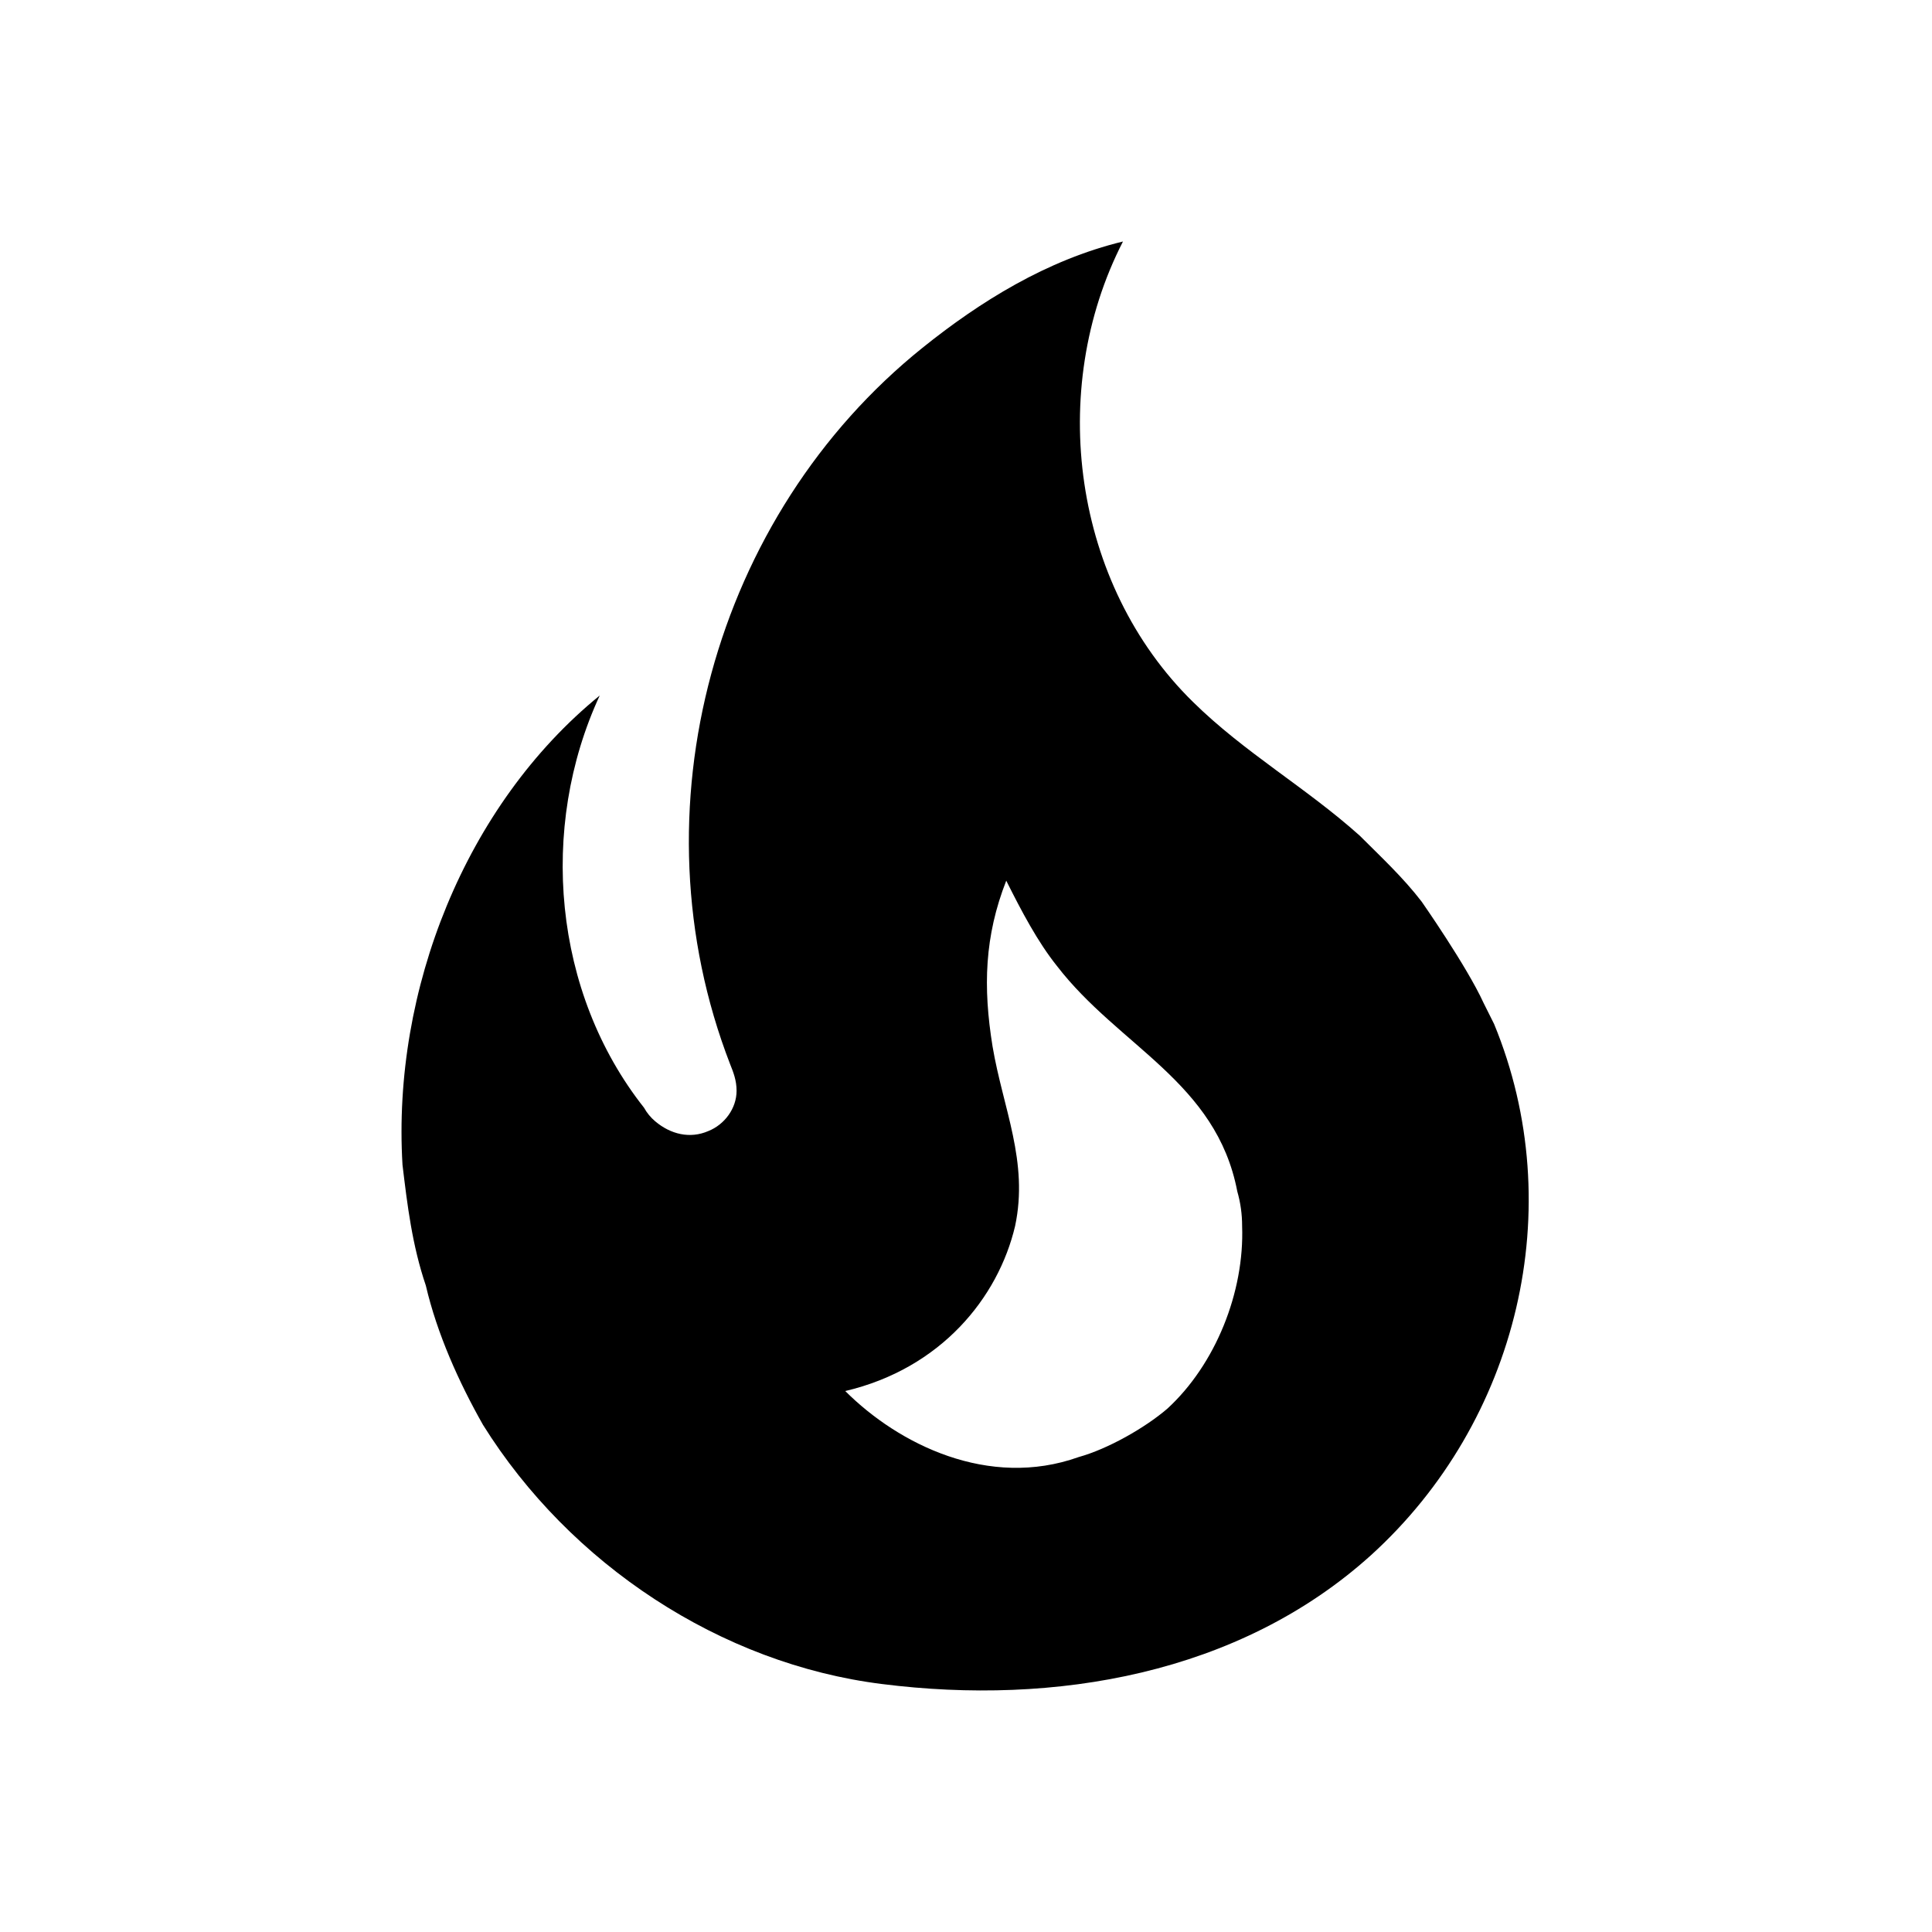
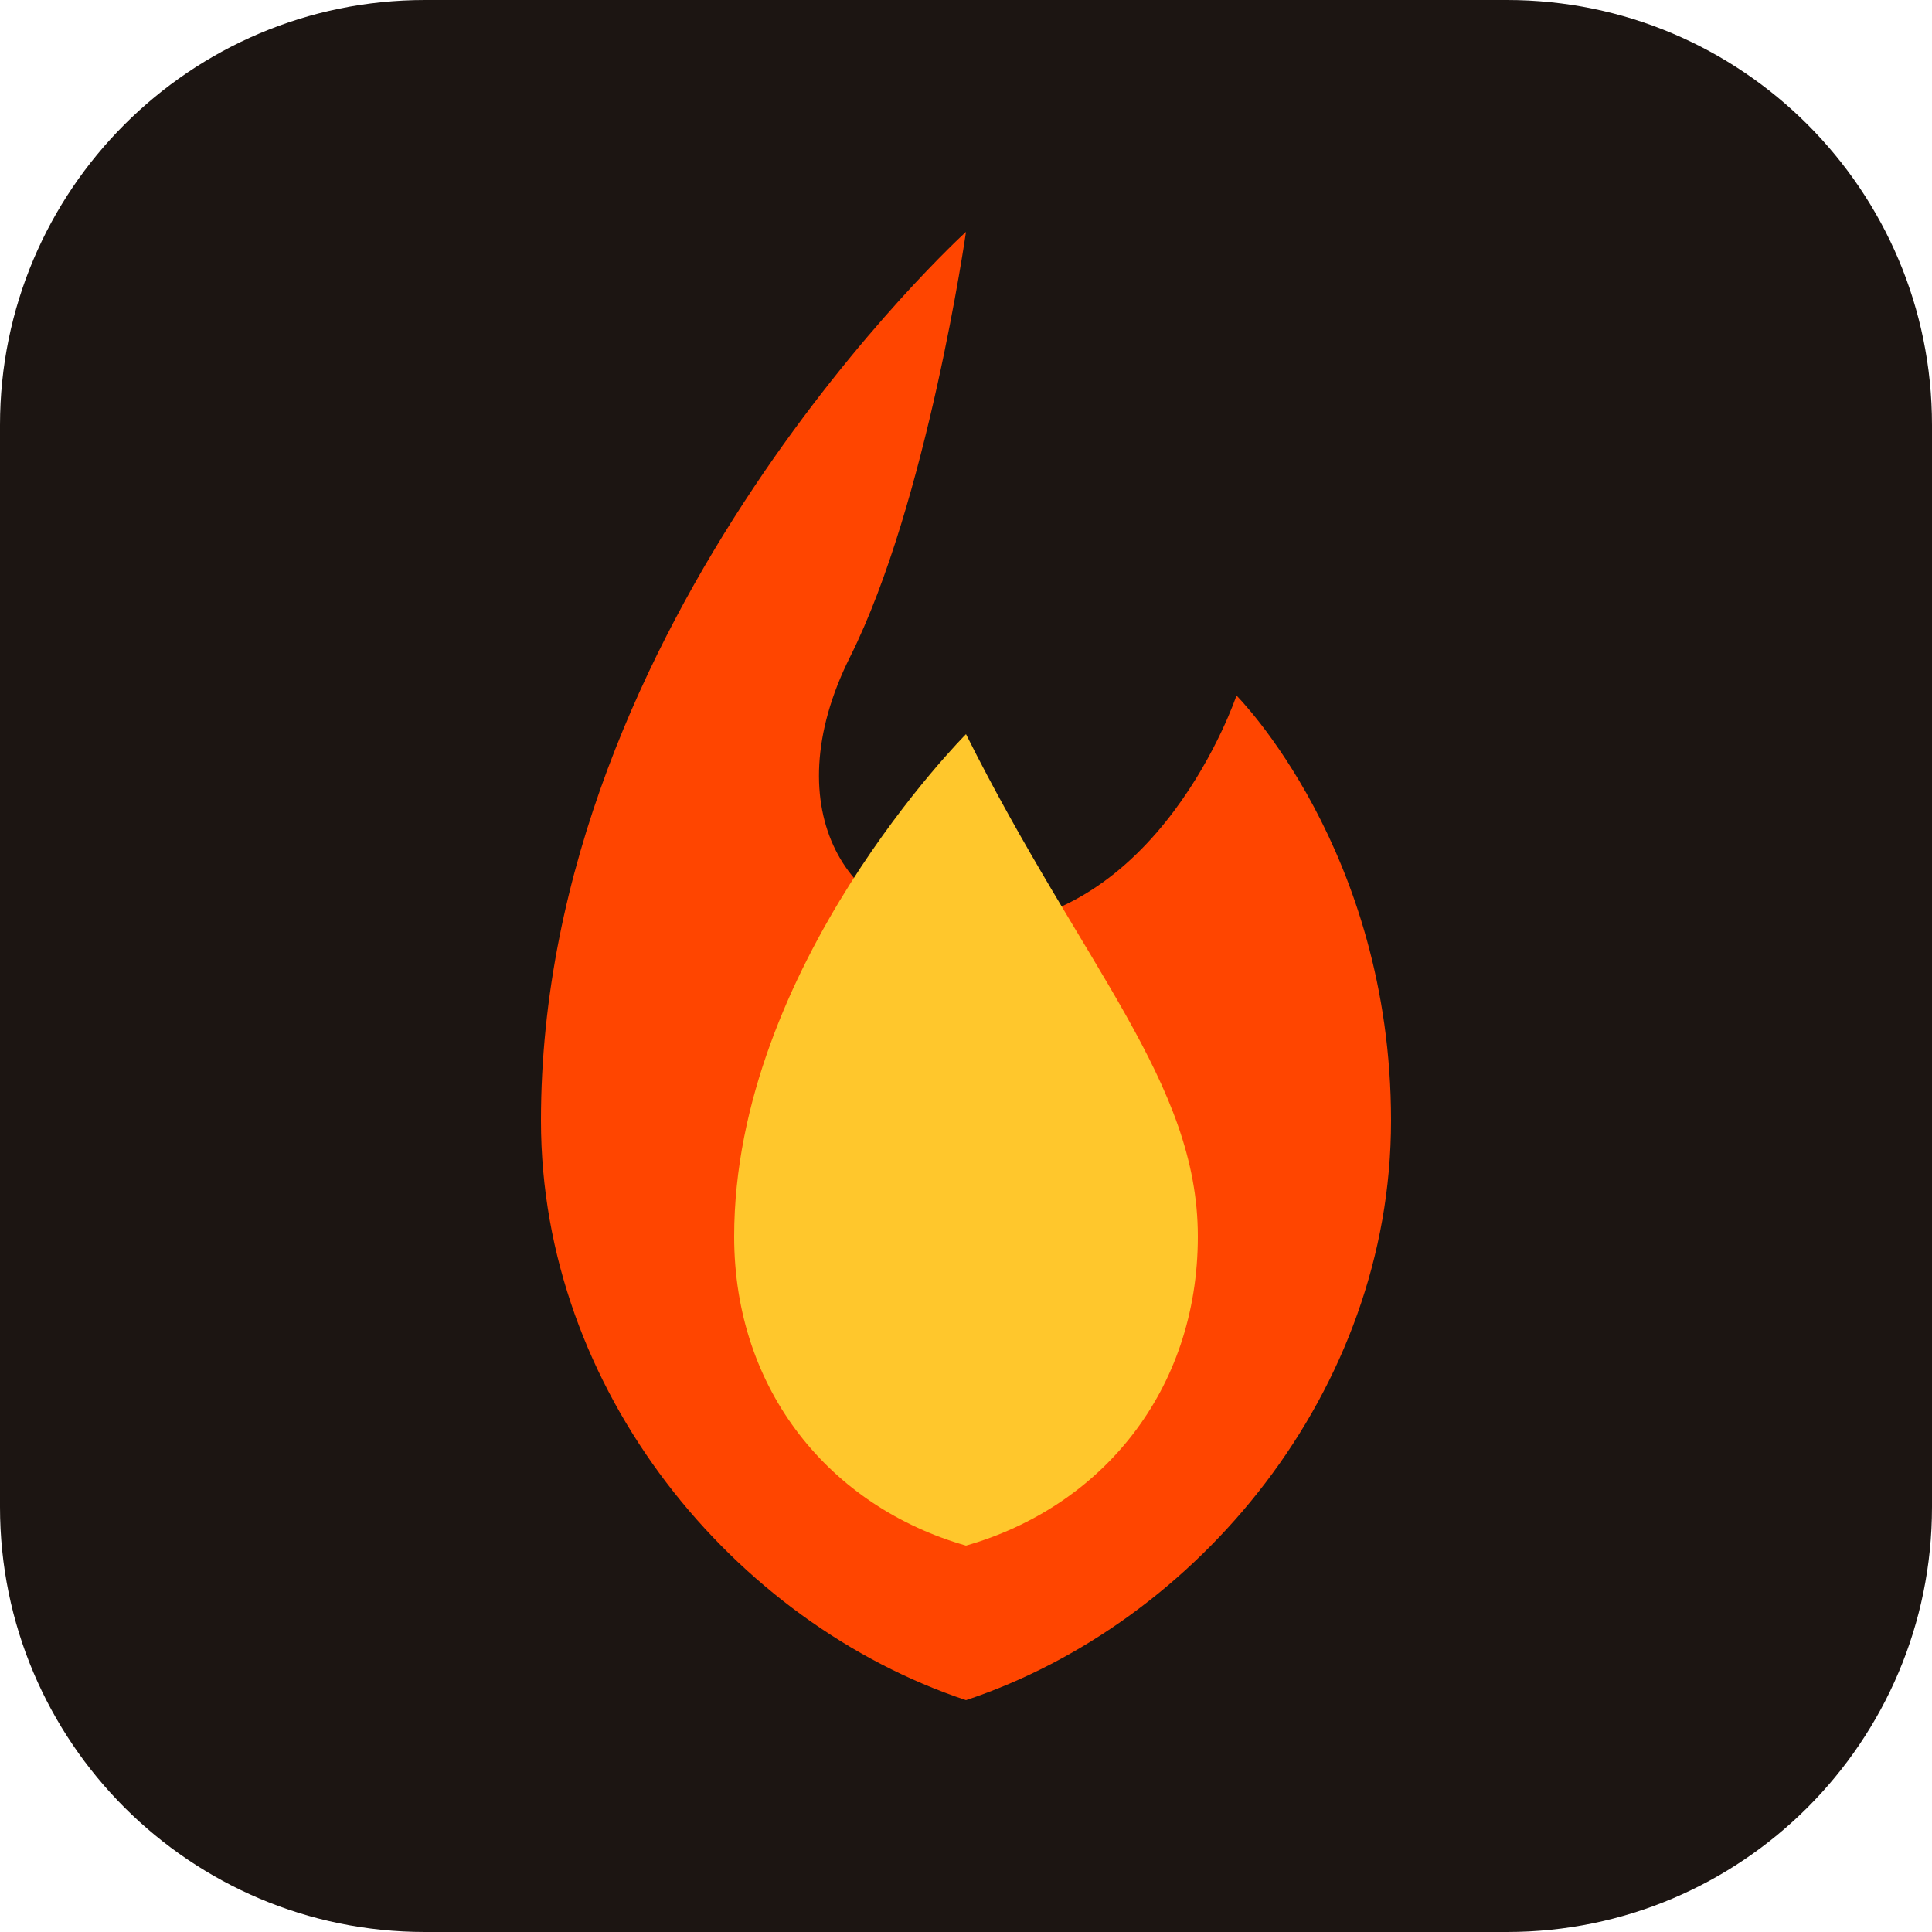
- <svg xmlns="http://www.w3.org/2000/svg" width="1em" height="1em" viewBox="0 0 24 24">
-   <path fill="currentColor" d="M17.66 11.2c-.23-.3-.51-.56-.77-.82c-.67-.6-1.43-1.03-2.07-1.66C13.33 7.26 13 4.85 13.95 3c-.95.23-1.78.75-2.49 1.32c-2.59 2.08-3.61 5.75-2.39 8.9c.04.1.08.2.08.33c0 .22-.15.42-.35.5c-.23.1-.47.04-.66-.12a.6.6 0 0 1-.14-.17c-1.13-1.43-1.31-3.48-.55-5.12C5.78 10 4.87 12.3 5 14.47c.06.5.12 1 .29 1.5c.14.6.41 1.2.71 1.73c1.08 1.73 2.95 2.97 4.96 3.22c2.14.27 4.43-.12 6.07-1.6c1.83-1.66 2.47-4.32 1.53-6.6l-.13-.26c-.21-.46-.77-1.26-.77-1.26m-3.16 6.3c-.28.24-.74.5-1.1.6c-1.12.4-2.24-.16-2.9-.82c1.19-.28 1.9-1.16 2.11-2.05c.17-.8-.15-1.46-.28-2.23c-.12-.74-.1-1.37.17-2.06c.19.38.39.76.63 1.06c.77 1 1.98 1.44 2.24 2.8c.04.14.06.28.06.43c.03.82-.33 1.72-.93 2.27" />
+ <svg xmlns="http://www.w3.org/2000/svg" viewBox="0 0 100 100" fill="none">
+   <rect width="100" height="100" rx="22" fill="#1C1512" />
+   <path d="M50 12C50 12 28 32 28 58C28 72 38 84 50 88C62 84 72 72 72 58C72 44 64 36 64 36C64 36 60 48 50 48C44 48 40 42 44 34C48 26 50 12 50 12Z" fill="#FF4500" />
+   <path d="M50 38C50 38 38 50 38 64C38 72 43 78 50 80C57 78 62 72 62 64C62 56 56 50 50 38Z" fill="#FFC72C" />
</svg>
